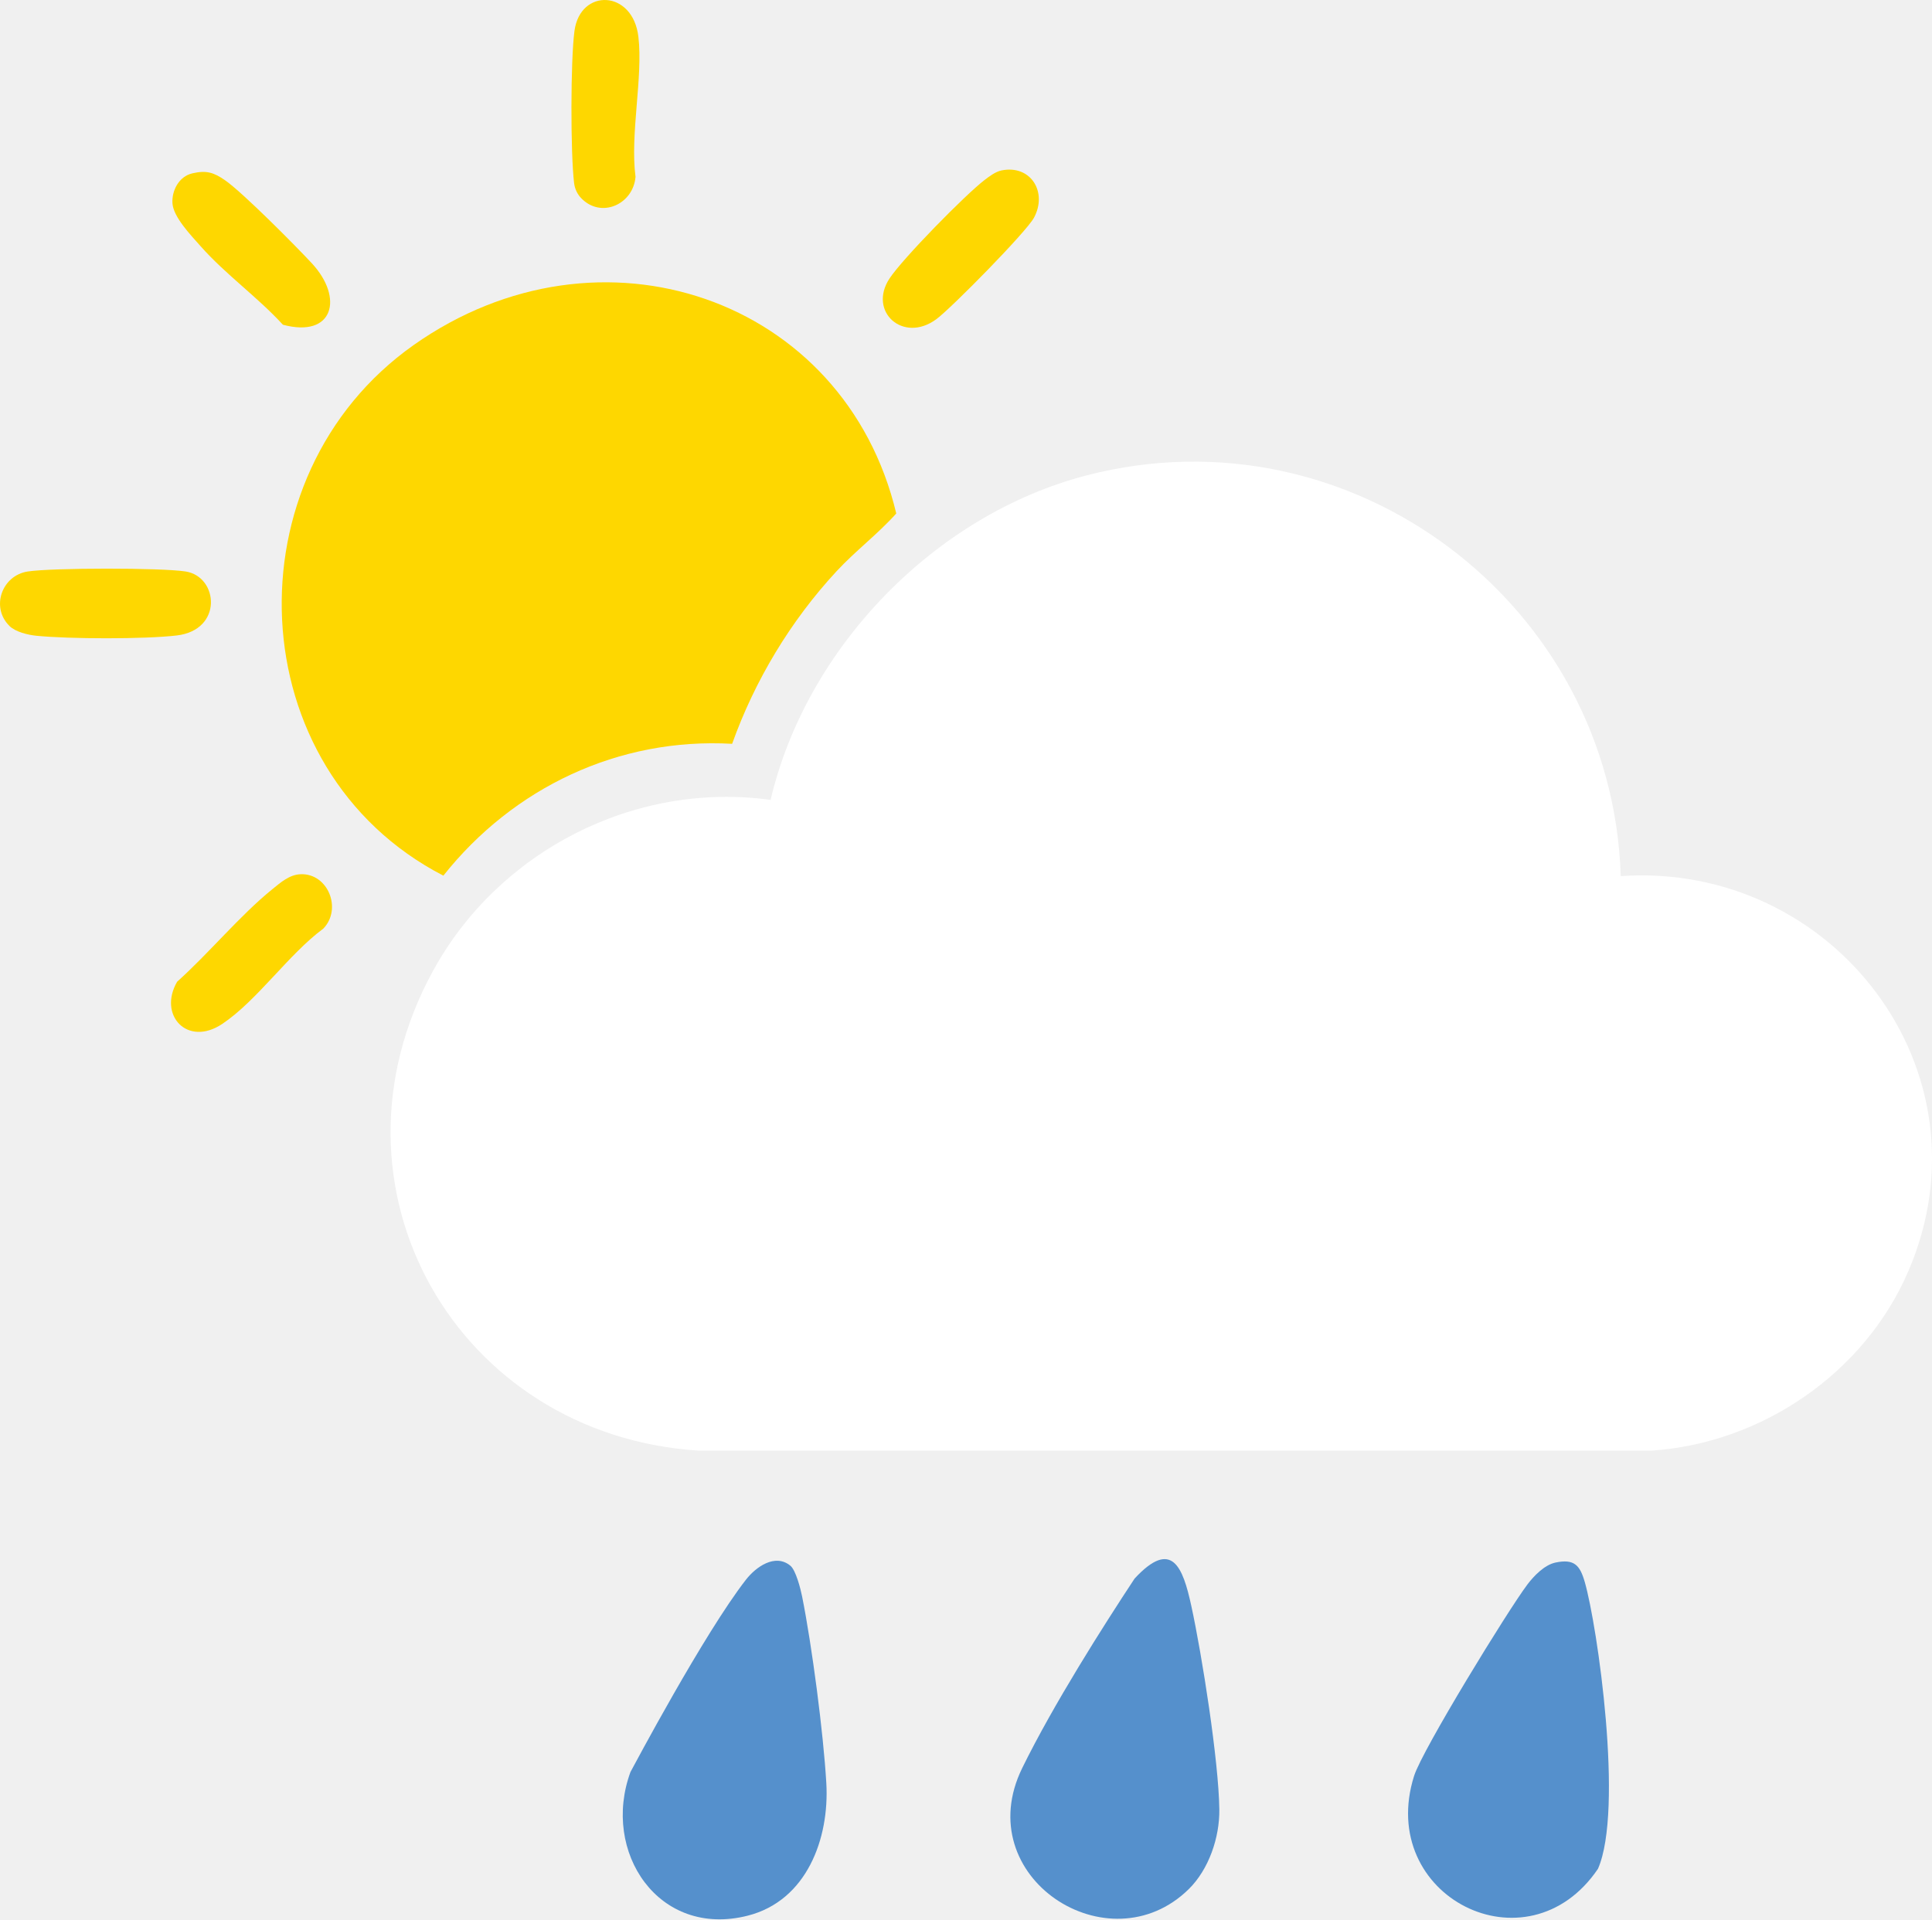
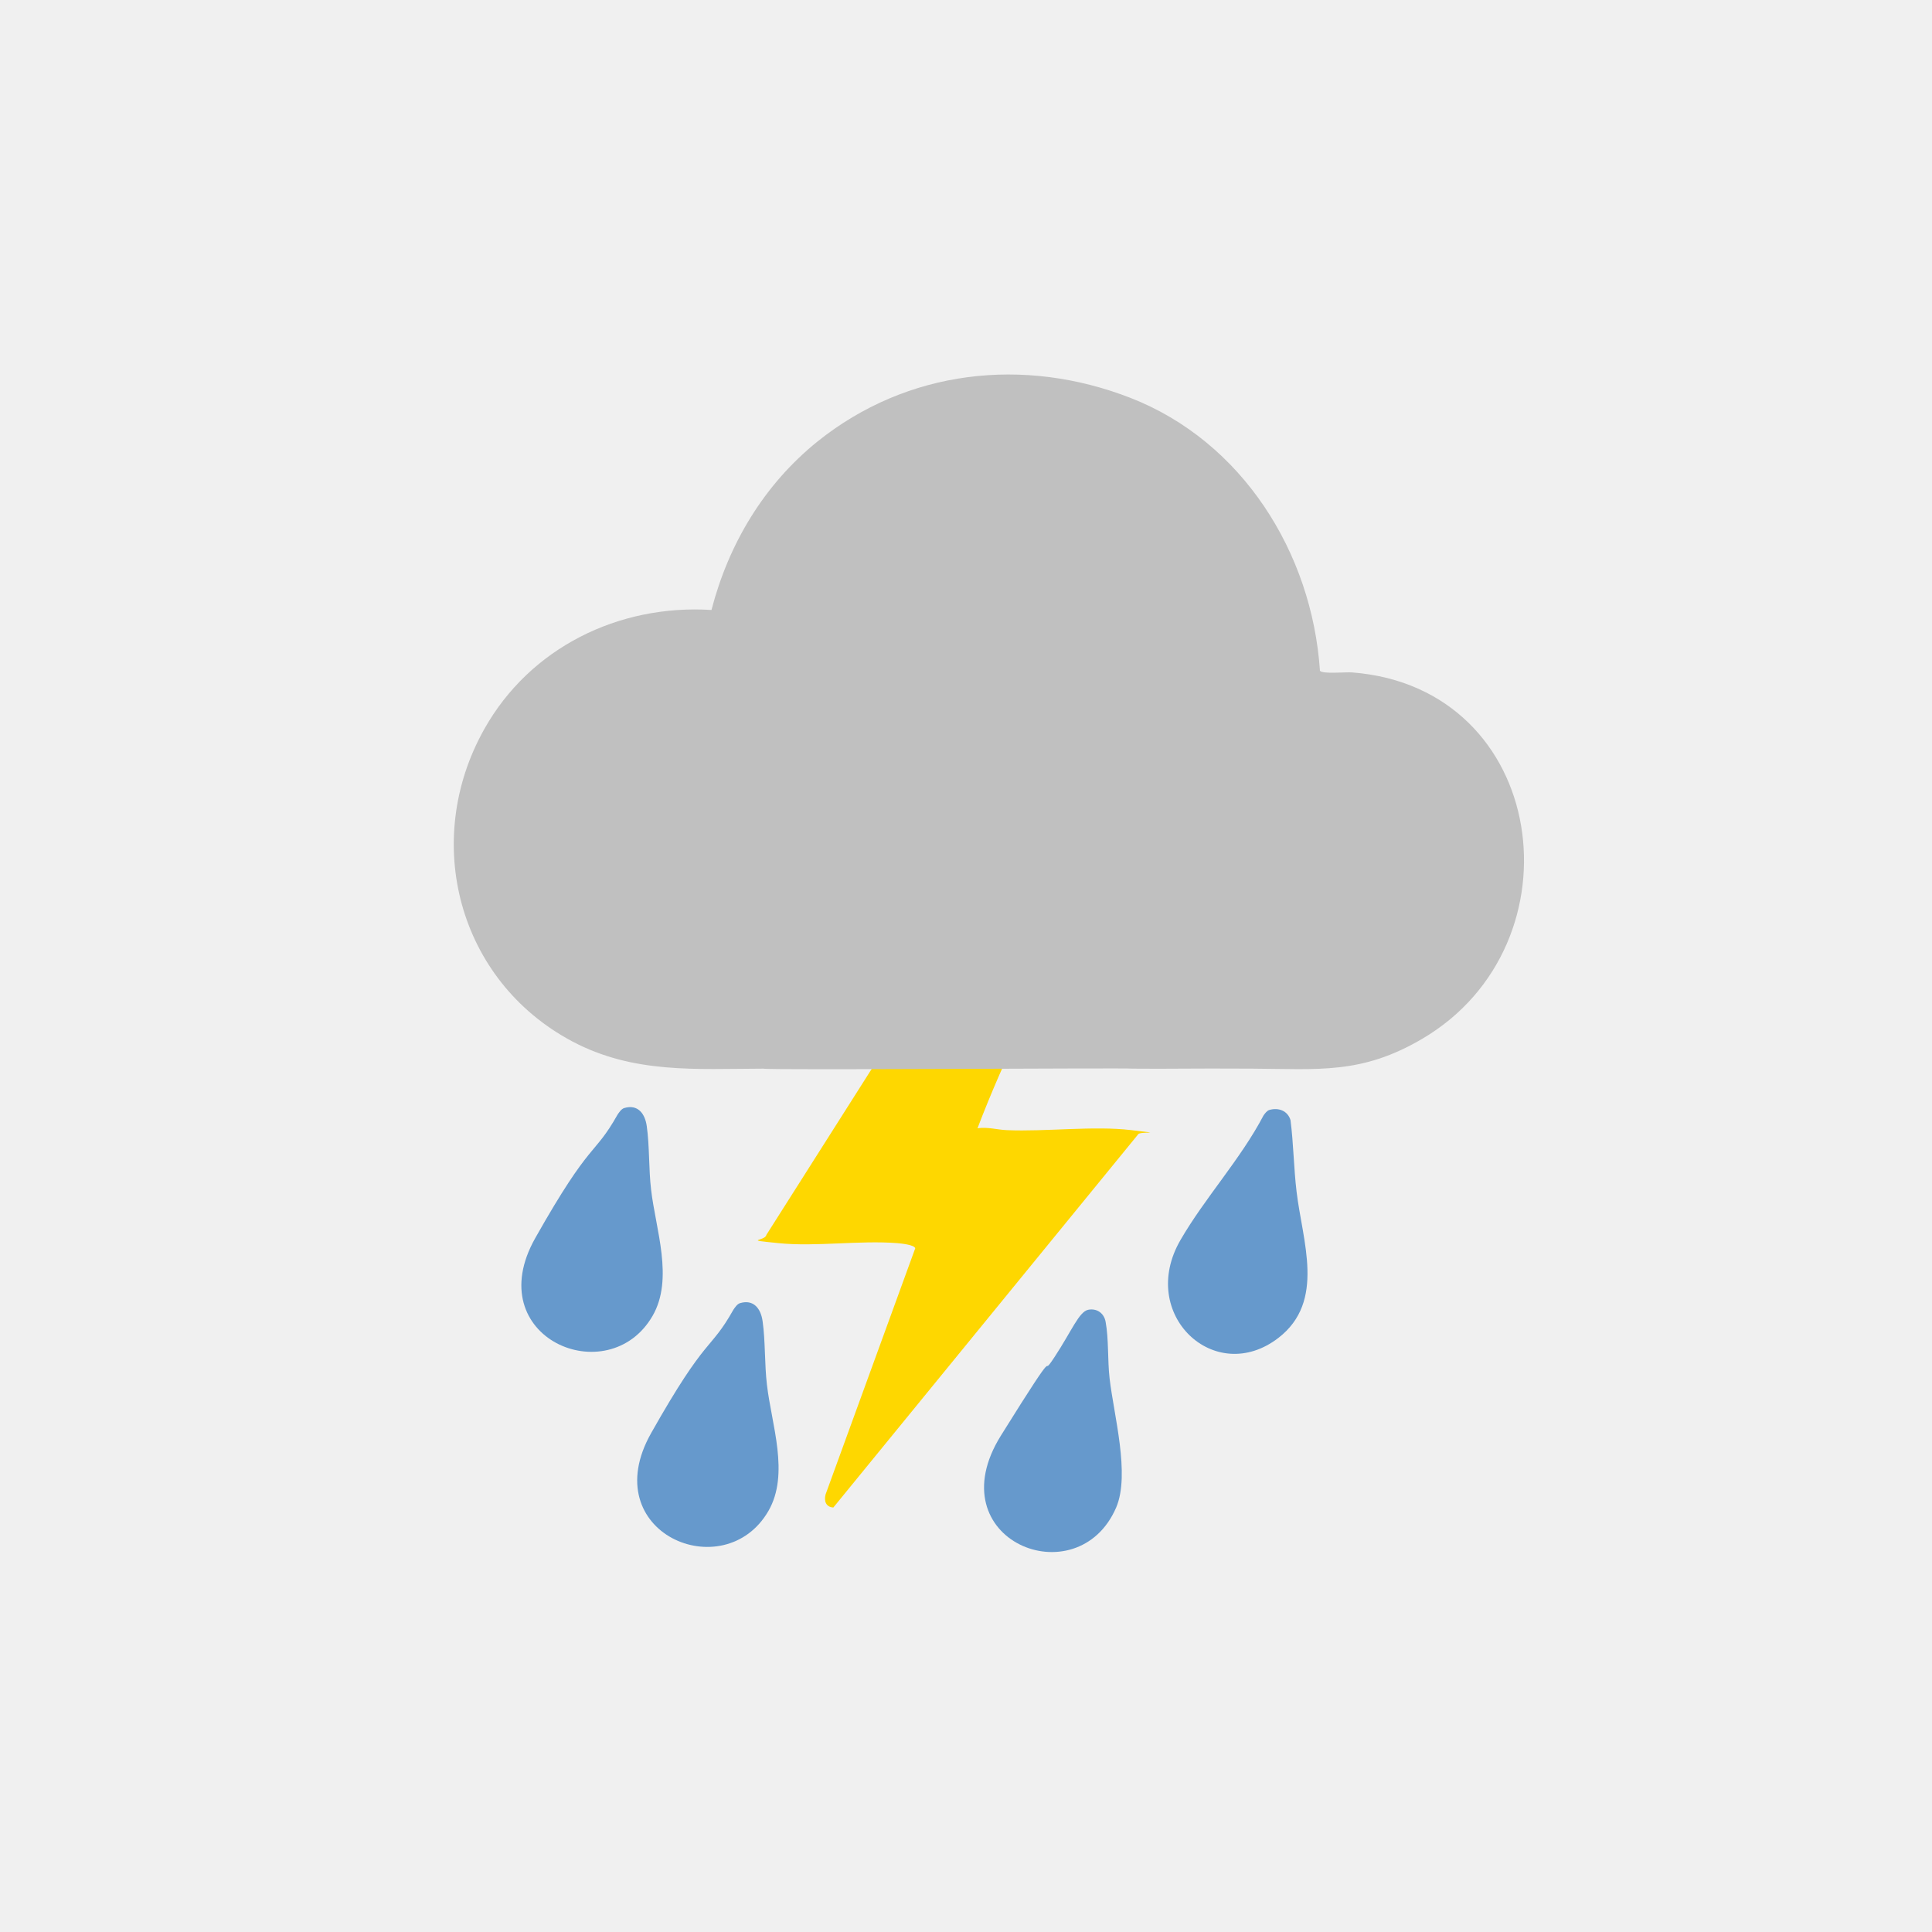
- <svg xmlns="http://www.w3.org/2000/svg" id="Showers_Day" viewBox="0 0 720.97 716.4">
+ <svg xmlns="http://www.w3.org/2000/svg" id="Thunderstorm" version="1.1" viewBox="0 0 1024 1024">
  <defs>
    <style>
-       .cls-1 {
-         fill: #5590cc;
+       .st0 {
+         fill: #69c;
      }

-       .cls-2 {
-         fill: #fff;
+       .st1 {
+         fill: silver;
      }

-       .cls-3 {
+       .st2 {
        fill: #fed700;
      }
    </style>
  </defs>
-   <path class="cls-2" d="M604.81,327.01c79.11-5.45,139.45,72.46,107.4,147.31-16.28,38.03-54.56,64.33-95.86,67.13h-355.62c-90.21-5.7-143.34-98.3-99.13-179.09,24.48-44.73,75.17-70.8,125.97-63.8,13.33-56.87,61.31-106.43,117.92-121.12,99.05-25.71,196.15,48.29,199.32,149.56Z" />
-   <path class="cls-3" d="M273.21,277.63c-42.35-2.4-81.68,16.35-107.76,49.21-76.28-39.41-80.51-149.09-11.03-198.09s160.84-17.64,180.04,62.91c-6.93,7.73-15.22,13.94-22.28,21.56-17.13,18.48-30.5,40.7-38.97,64.41Z" />
-   <path class="cls-1" d="M443.62,705.11c-29.84,29.34-82.12-4.44-62.15-45.19,11.61-23.69,30.27-53.04,41.94-70.73,13.95-15.04,18.01-4.21,21.15,10.19,3.99,18.34,10.23,57.86,10.46,76.02.13,10.44-3.91,22.34-11.4,29.71Z" />
-   <path class="cls-1" d="M580.45,583.23c7.02-1.47,9.12.99,10.92,7.18,4.76,16.42,14.6,85.13,4.95,107.13-26.35,38.89-82.84,10.27-68.61-34.7,3.07-9.72,34.98-61.76,42.3-71.46,2.43-3.22,6.39-7.3,10.45-8.15Z" />
-   <path class="cls-1" d="M294.93,584.39c2.07,1.7,3.82,8.65,4.39,11.47,3.69,18.38,7.96,51.03,9.04,69.72,1.19,20.69-7.32,43.84-29.3,49.44-33.31,8.49-54.73-23.81-43.78-53.63,1.14-2.07,27.4-51.6,43.09-71.77,3.68-4.73,10.87-9.92,16.57-5.22Z" />
-   <path class="cls-3" d="M3.54,233.65c-7.08-6.95-2.87-18.85,6.81-20.34,9.06-1.4,49.94-1.43,58.94,0,12.25,1.94,13.99,21.83-3.34,23.88-12,1.42-40.23,1.33-52.37.11-3.12-.31-7.79-1.43-10.04-3.64Z" />
-   <path class="cls-3" d="M216.85,73.93c-1.44-1.51-2.36-3.49-2.61-5.59-1.35-11.06-1.34-45.88.14-56.83,2.16-15.96,21.77-15.41,23.85,2.21,1.78,15.07-3.16,36.36-1.07,52.29-.86,10.3-12.89,15.7-20.31,7.92Z" />
-   <path class="cls-3" d="M373.71,63.62c10.87-2.24,17.3,8.02,12.15,17.63-2.86,5.33-30.91,33.82-36.47,37.91-12.38,9.1-25.59-2.88-17.43-15.24,4.93-7.45,28.15-31.12,35.46-36.74,1.79-1.37,4.07-3.1,6.3-3.56Z" />
-   <path class="cls-3" d="M112.18,326.3c10.27-.36,15.55,12.98,8.48,20.3-12.96,9.57-24.69,26.87-37.72,35.58s-24.05-3.31-16.84-15.75c11.7-10.47,23.47-24.77,35.5-34.51,3.1-2.51,6.41-5.47,10.58-5.61Z" />
-   <path class="cls-3" d="M71.76,64.7c5.35-1.23,8.06-.3,12.25,2.6,6.45,4.46,26.39,24.52,32.41,31.03,11.9,12.86,8.06,27.93-10.84,22.88-9.54-10.41-21.47-18.83-30.78-29.38-3.49-3.96-10.07-10.75-10.44-15.89-.34-4.76,2.42-10.09,7.4-11.23Z" />
+   <path class="st2" d="M565.6,486.1c.6.2,1.7,1.6,1.5,2.4-16.4,36.4-34.8,72.1-49,109.5,5.3-.8,10.5.8,15.5,1,20.8.9,46.1-2.4,66.1,0s3.7.3,3.4,2.4l-161.4,197.6c-3.9-.2-5.1-3.4-4.1-7l47.5-130.4c-.6-1.9-7.5-2.5-9.4-2.7-20.1-1.6-43.2,2-63,0s-7.1-.9-6.5-4.4l107-168.6h52.5Z" />
+   <path class="st0" d="M330.8,587.3c7.3-2.2,11.1,3,12,9.6,1.5,10.5,1,22.9,2.3,33.7,2.4,20.9,12.1,47.2.8,66.8-23.4,40.6-92,11.6-62.2-41.2s31-43,43.6-65.4c.9-1.3,2-3,3.5-3.5Z" />
+   <path class="st0" d="M672.8,588.3c4.8-1.4,9.7.4,11.2,5.4,1.6,12.5,1.7,25.2,3.2,37.8,3.1,26.4,15.5,58.2-9.6,77.6-33.7,26-74.8-12.5-51.9-51.9,12.9-22.3,31.9-42.9,44-66,.8-1.1,1.8-2.5,3.1-2.9Z" />
+   <path class="st0" d="M576.8,694.2c4.5-.9,8.4,1.8,9.2,6.4,1.7,9.2,1,20.4,2.1,29.9,2.2,19.4,11,50.9,3.5,68.5-20.5,47.6-95.6,17.3-61.1-38.1s19.2-27.6,28.4-41.6,13-24.1,17.9-25.1Z" />
+   <path class="st1" d="M600.2,566.4c-2.6-.5-191.9.9-195.6,0-35.9.1-68.8,2.8-101.4-14.5-60.3-32.1-79.9-106.1-46.5-165.5,24.2-43.1,71.2-66.2,120.4-63.1,9.1-35.1,27.9-66.5,56.2-89.3,47.5-38.1,109.4-45.1,165.9-23.1,59.2,23.1,96.2,82,100.4,144.6,1.3,1.9,13.8.6,17.1.9,104,8.1,122.4,144.1,37.1,194.2-32.1,18.9-54.9,16-90.1,15.8s-42.4.2-63.5,0Z" />
+   <path class="st0" d="M392.2,690.7c7.3-2.2,11.1,3,12,9.6,1.5,10.5,1,22.9,2.3,33.7,2.4,20.9,12.1,47.2.8,66.8-23.4,40.6-92,11.6-62.2-41.2s31-43,43.6-65.4c.9-1.3,2-3,3.5-3.5Z" />
</svg>
